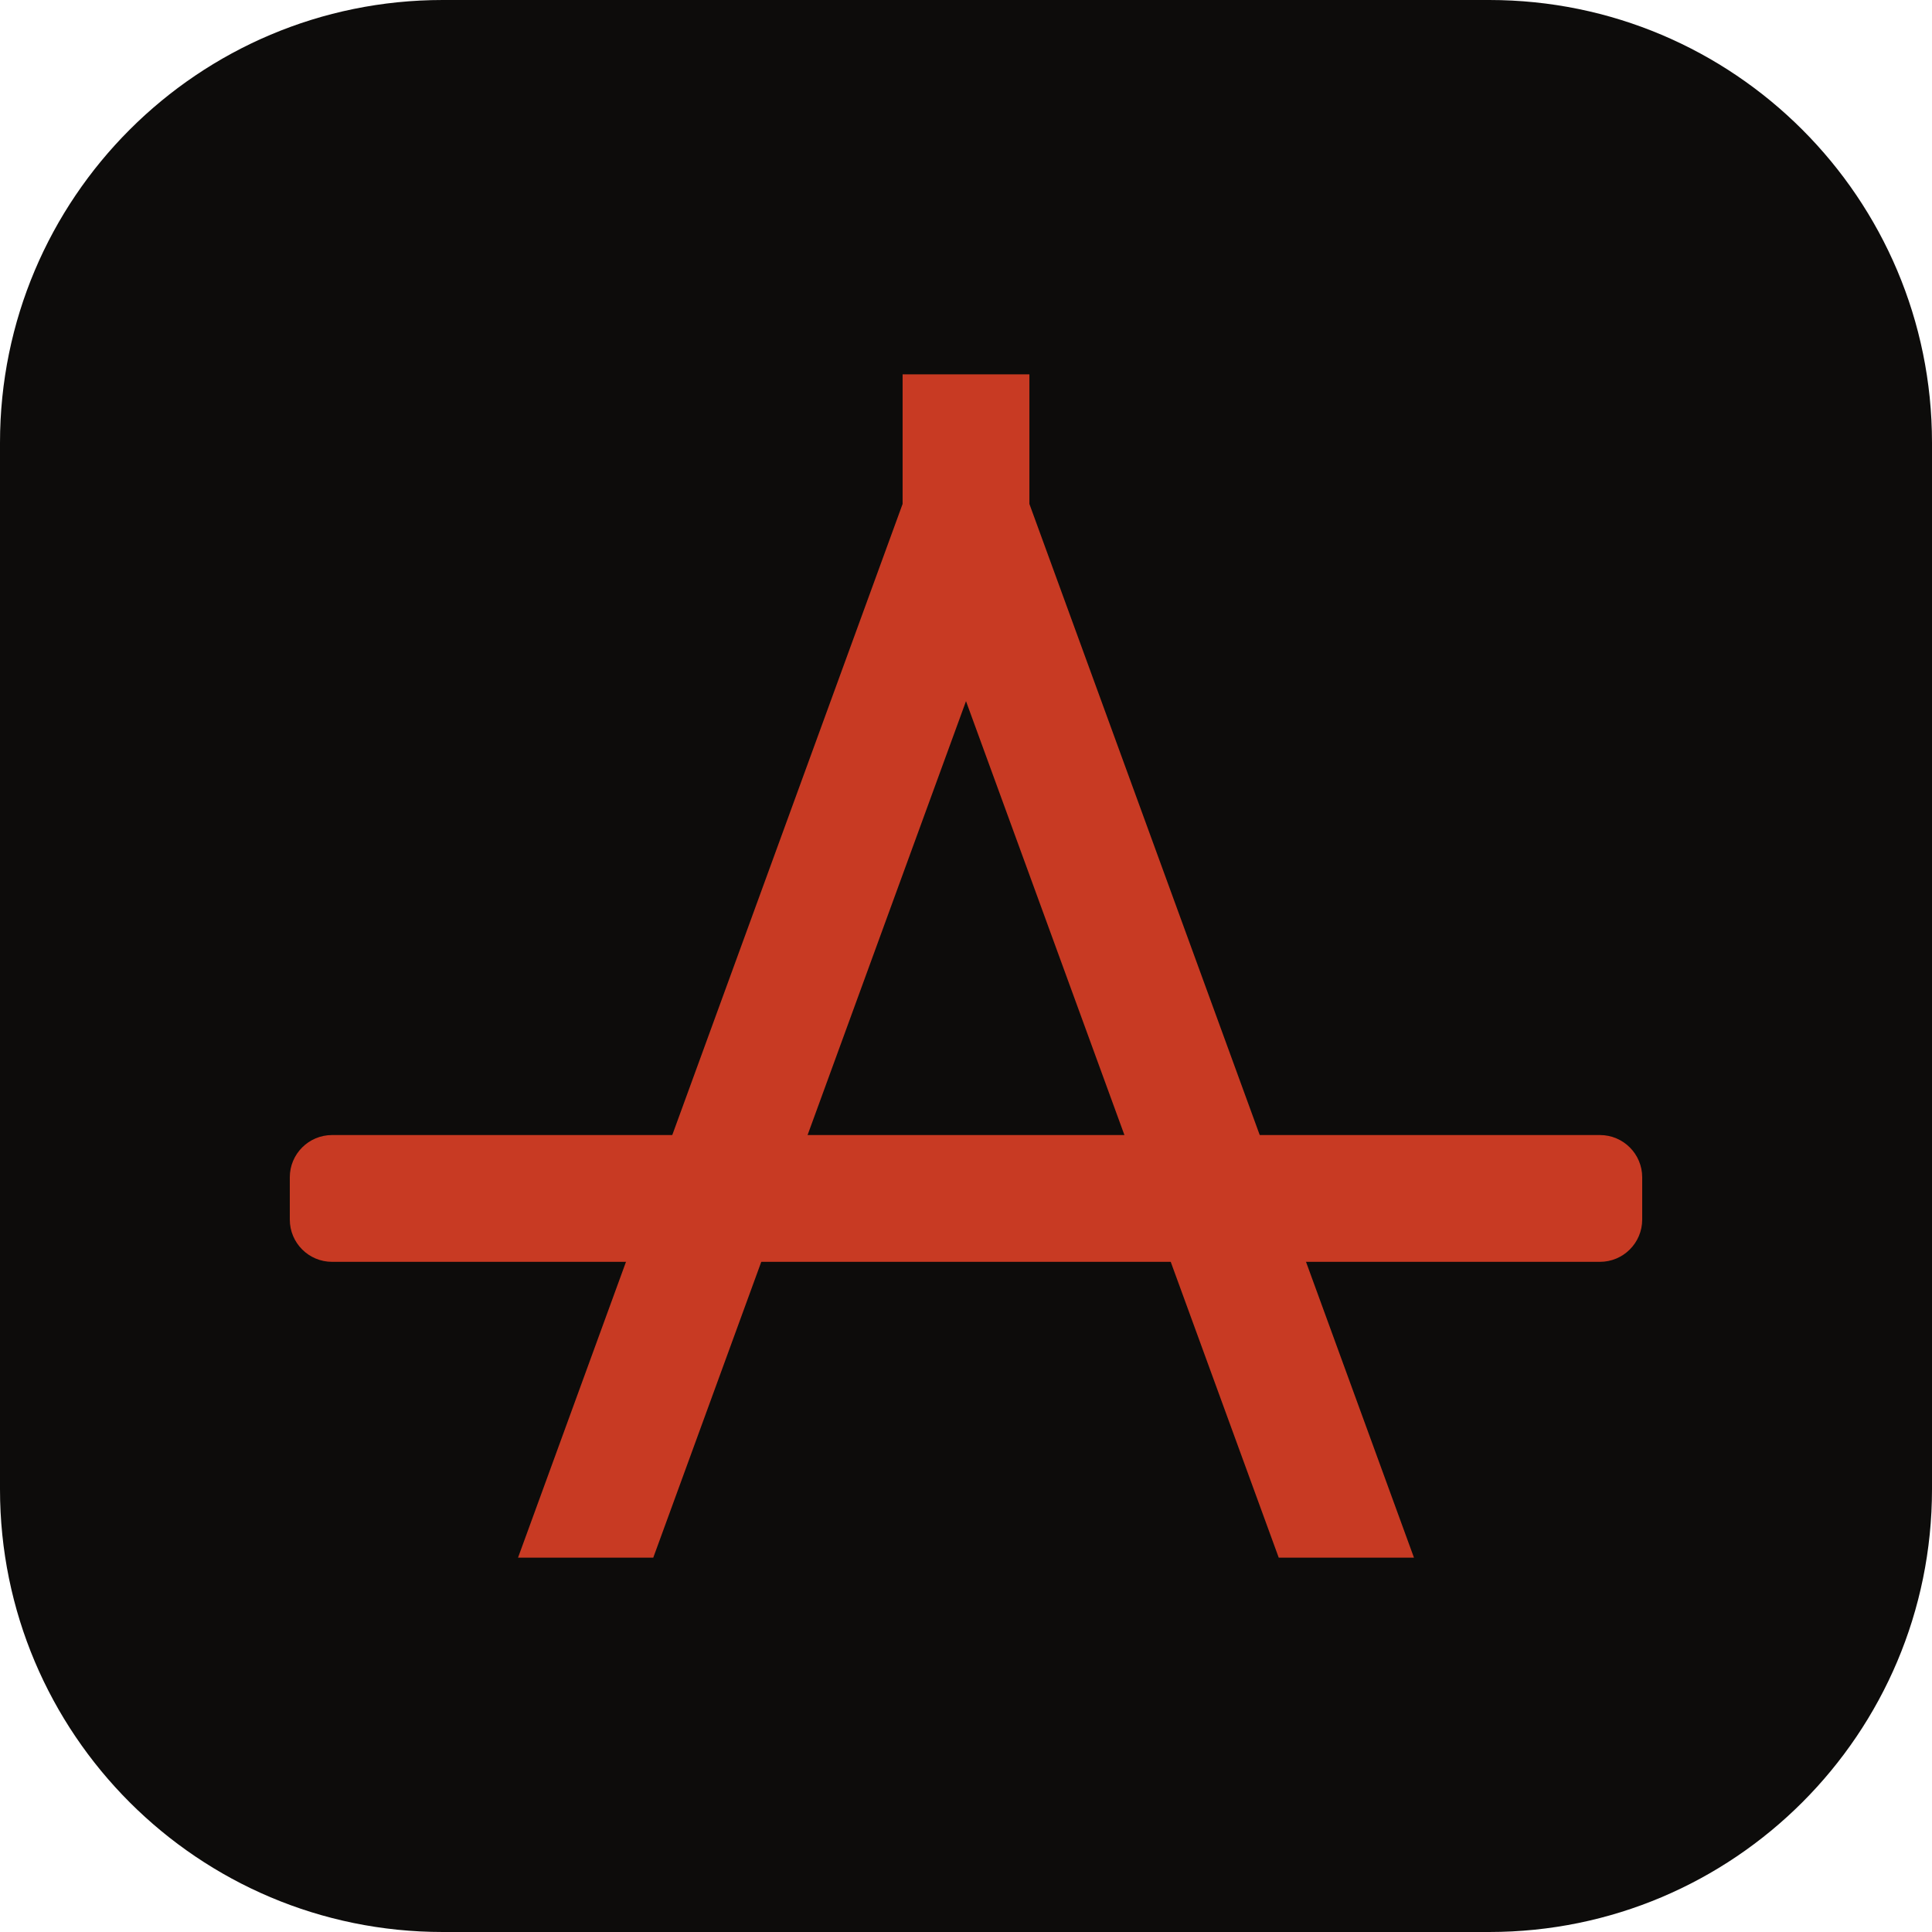
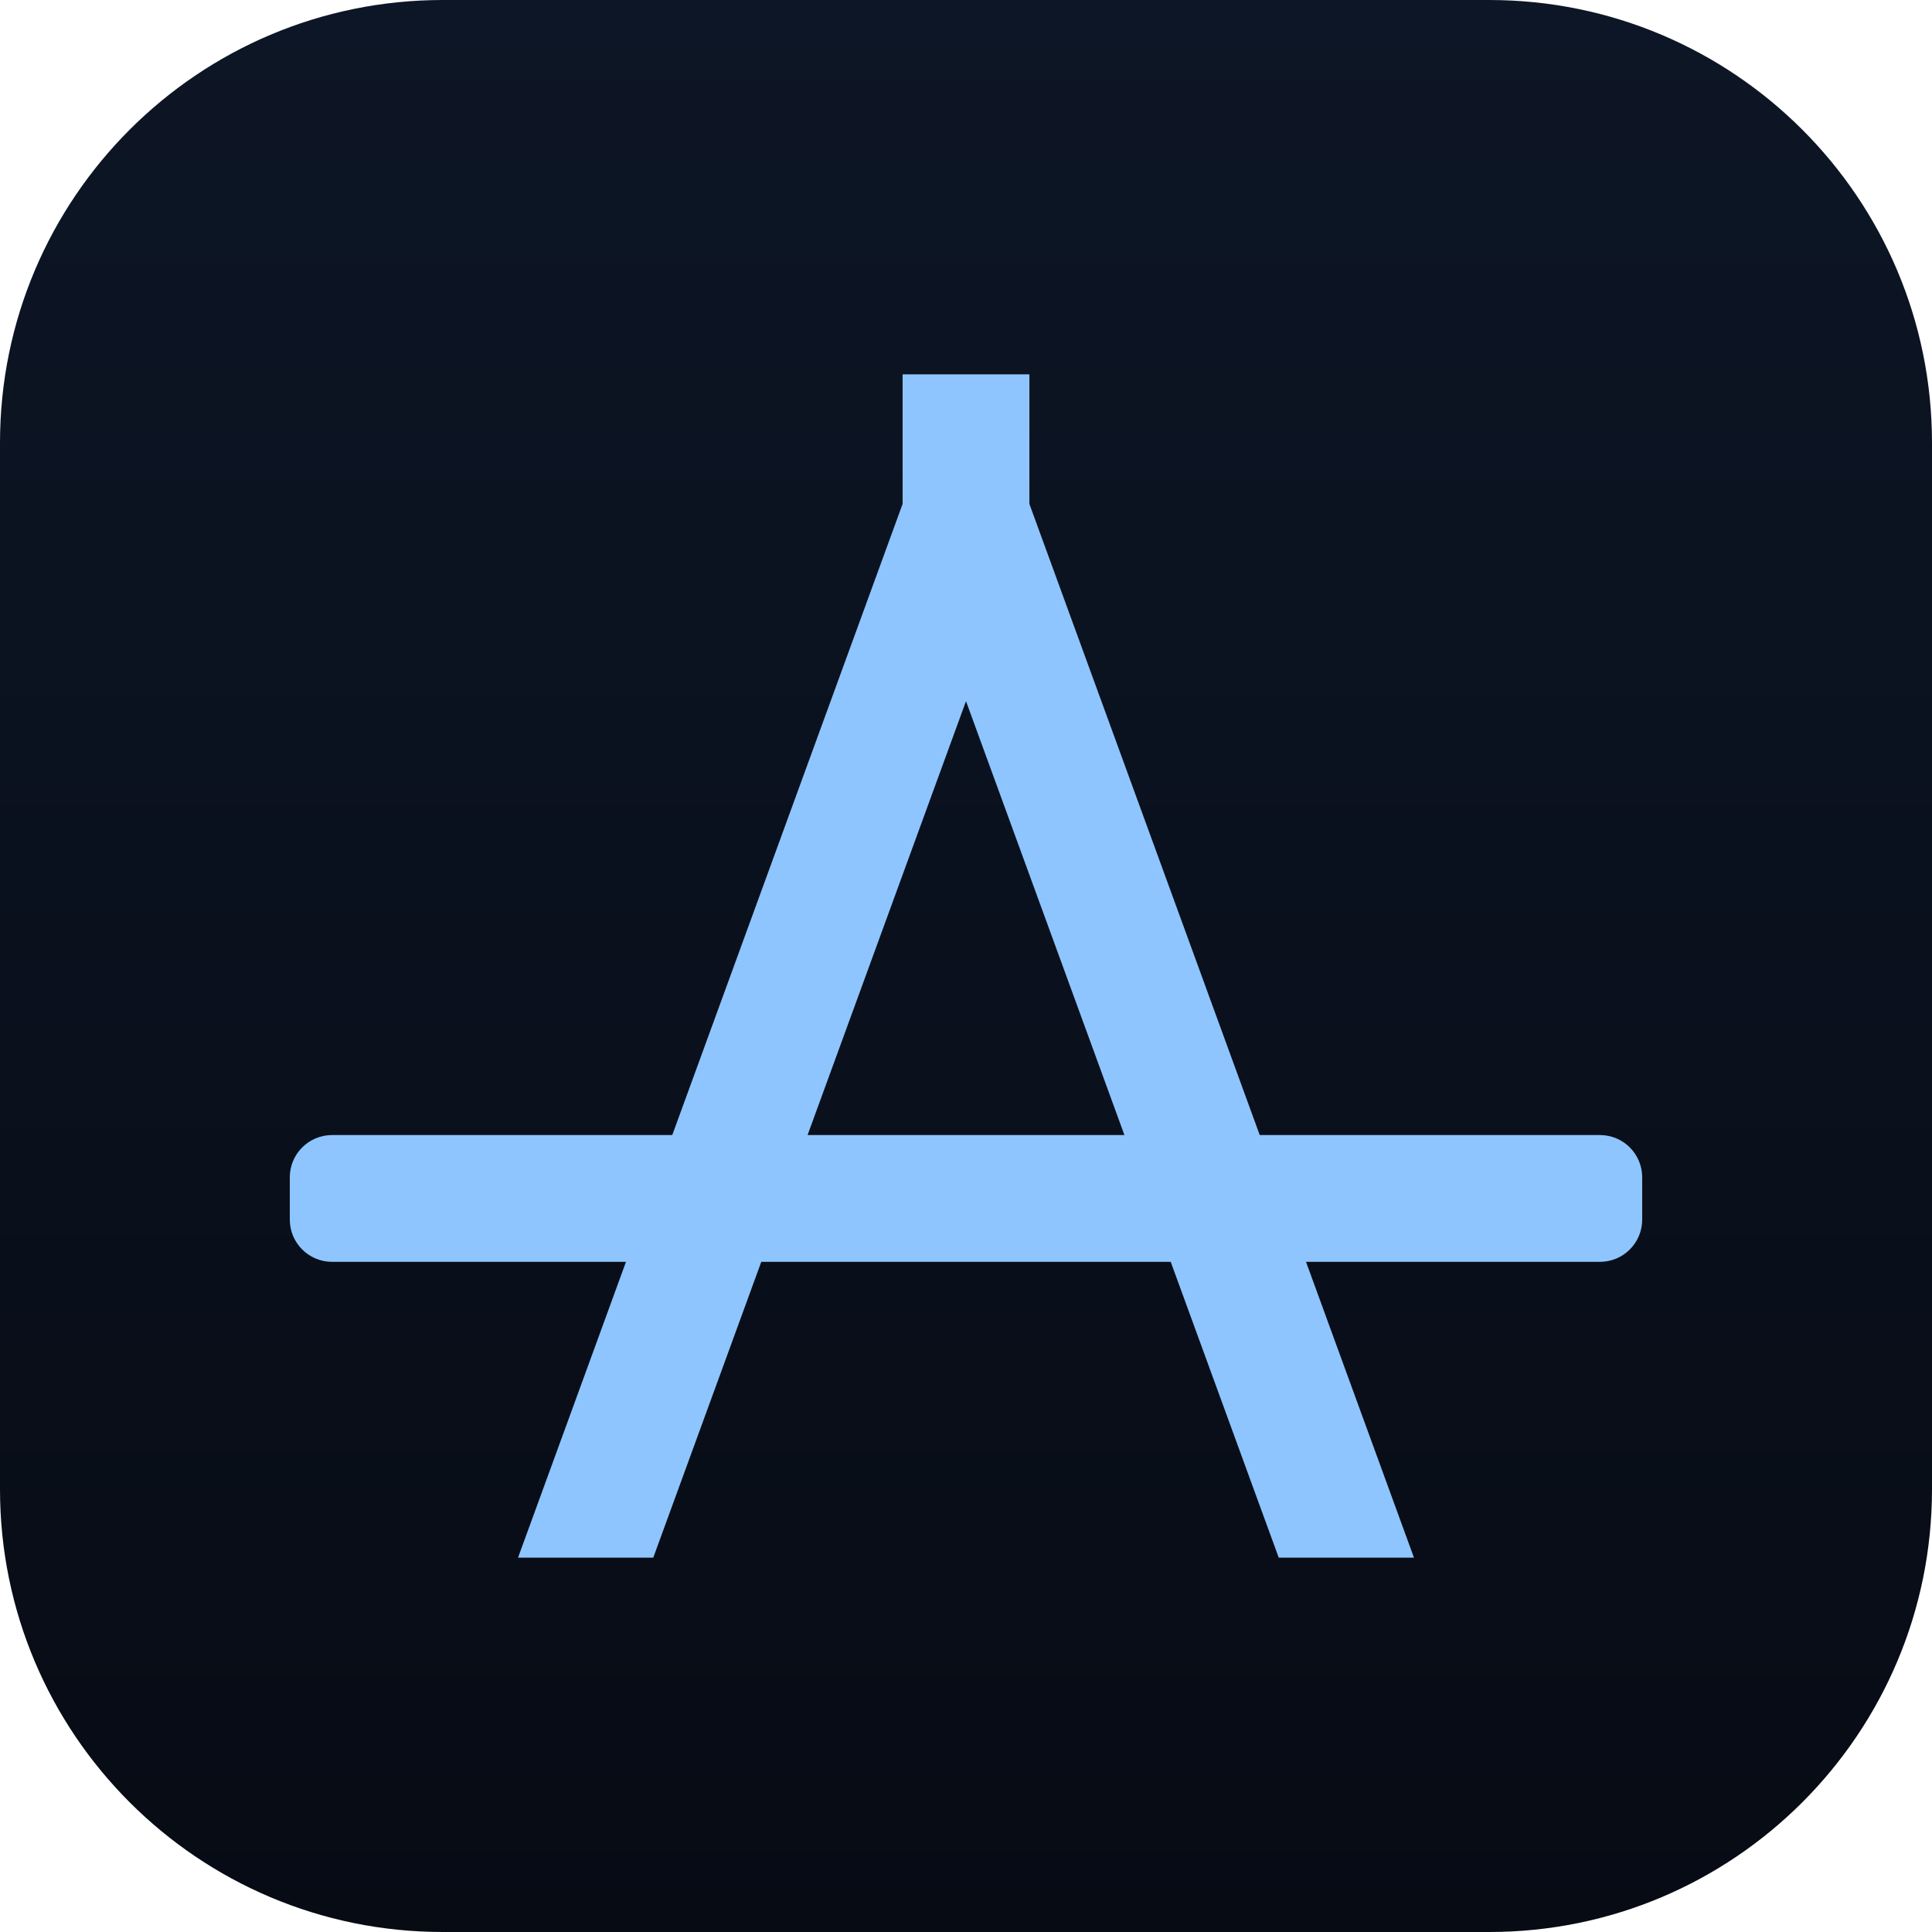
<svg xmlns="http://www.w3.org/2000/svg" viewBox="0 0 24 24">
-   <rect width="24" height="24" rx="5.5" fill="#0D0C0B" />
-   <g fill="#C83A23" transform="translate(3.6 3.6) scale(.7)">
+   <defs>
+     <linearGradient id="g" x1="0" y1="0" x2="0" y2="1">
+       <stop offset="0" stop-color="#0D1626" />
+       <stop offset="1" stop-color="#070B14" />
+     </linearGradient>
+   </defs>
+   <rect width="24" height="24" rx="5.5" fill="url(#g)" />
+   <g fill="#8EC5FF" transform="translate(3.6 3.6) scale(.7)">
    <path d="M10.875 1.5h2.25v2.3l6.825 18.7h-2.4L12 7.3 6.45 22.5h-2.4l6.825-18.7V1.5Z" />
    <rect y="15" width="24" height="2.25" rx=".75" />
  </g>
</svg>
